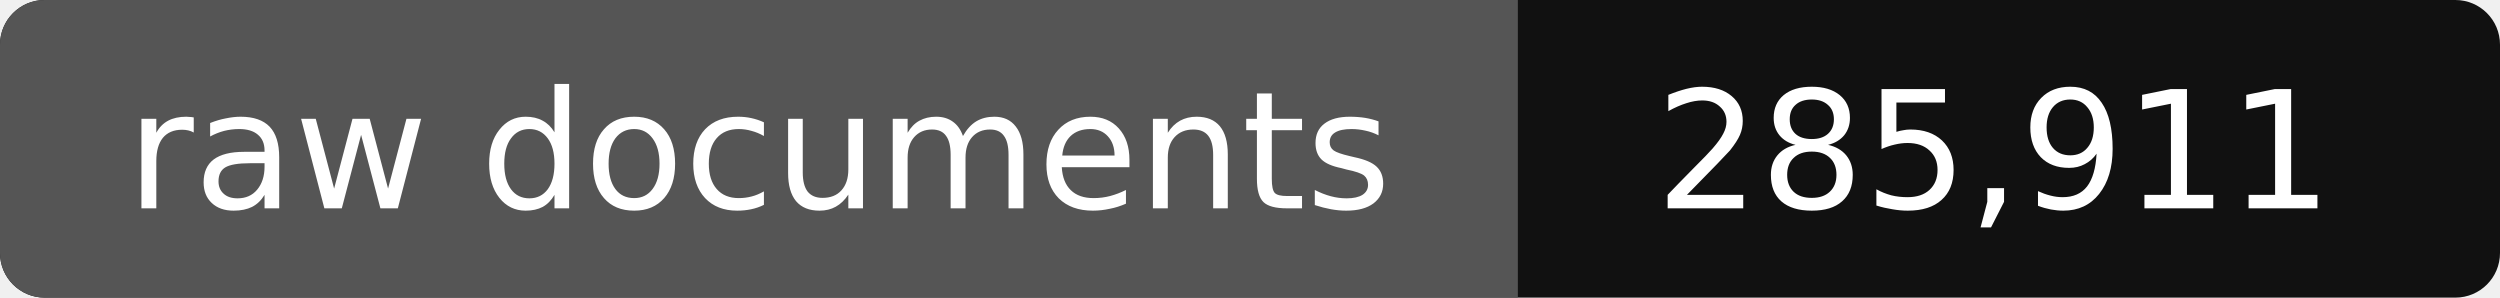
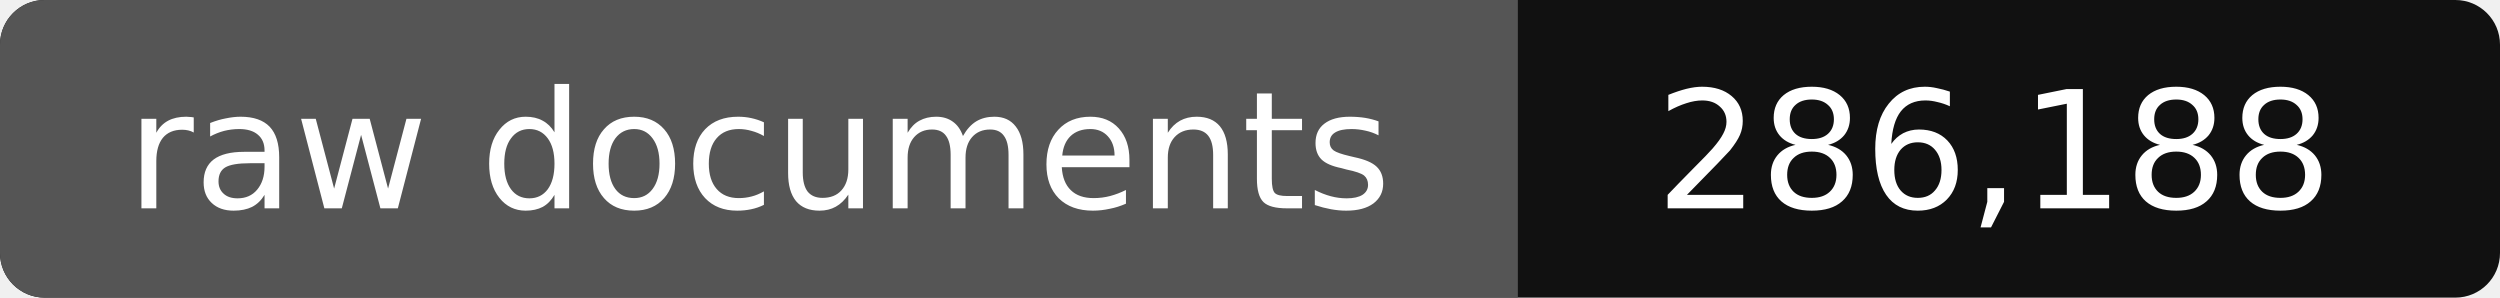
- <svg xmlns="http://www.w3.org/2000/svg" width="168" height="20" role="img" aria-label="raw documents: 285,911">
+ <svg xmlns="http://www.w3.org/2000/svg" width="168" height="20" role="img" aria-label="raw documents: 286,188">
  <rect width="168" height="20" rx="3" fill="#111" />
  <path fill="#555" d="M3 0h99v20H3a3 3 0 0 1-3-3V3a3 3 0 0 1 3-3z" />
  <g fill="#fff" text-anchor="middle" font-family="Verdana,DejaVu Sans,sans-serif" font-size="11">
    <text x="51" y="14">raw documents</text>
-     <text x="134" y="14">285,911</text>
+     <text x="134" y="14">286,188</text>
  </g>
</svg>
